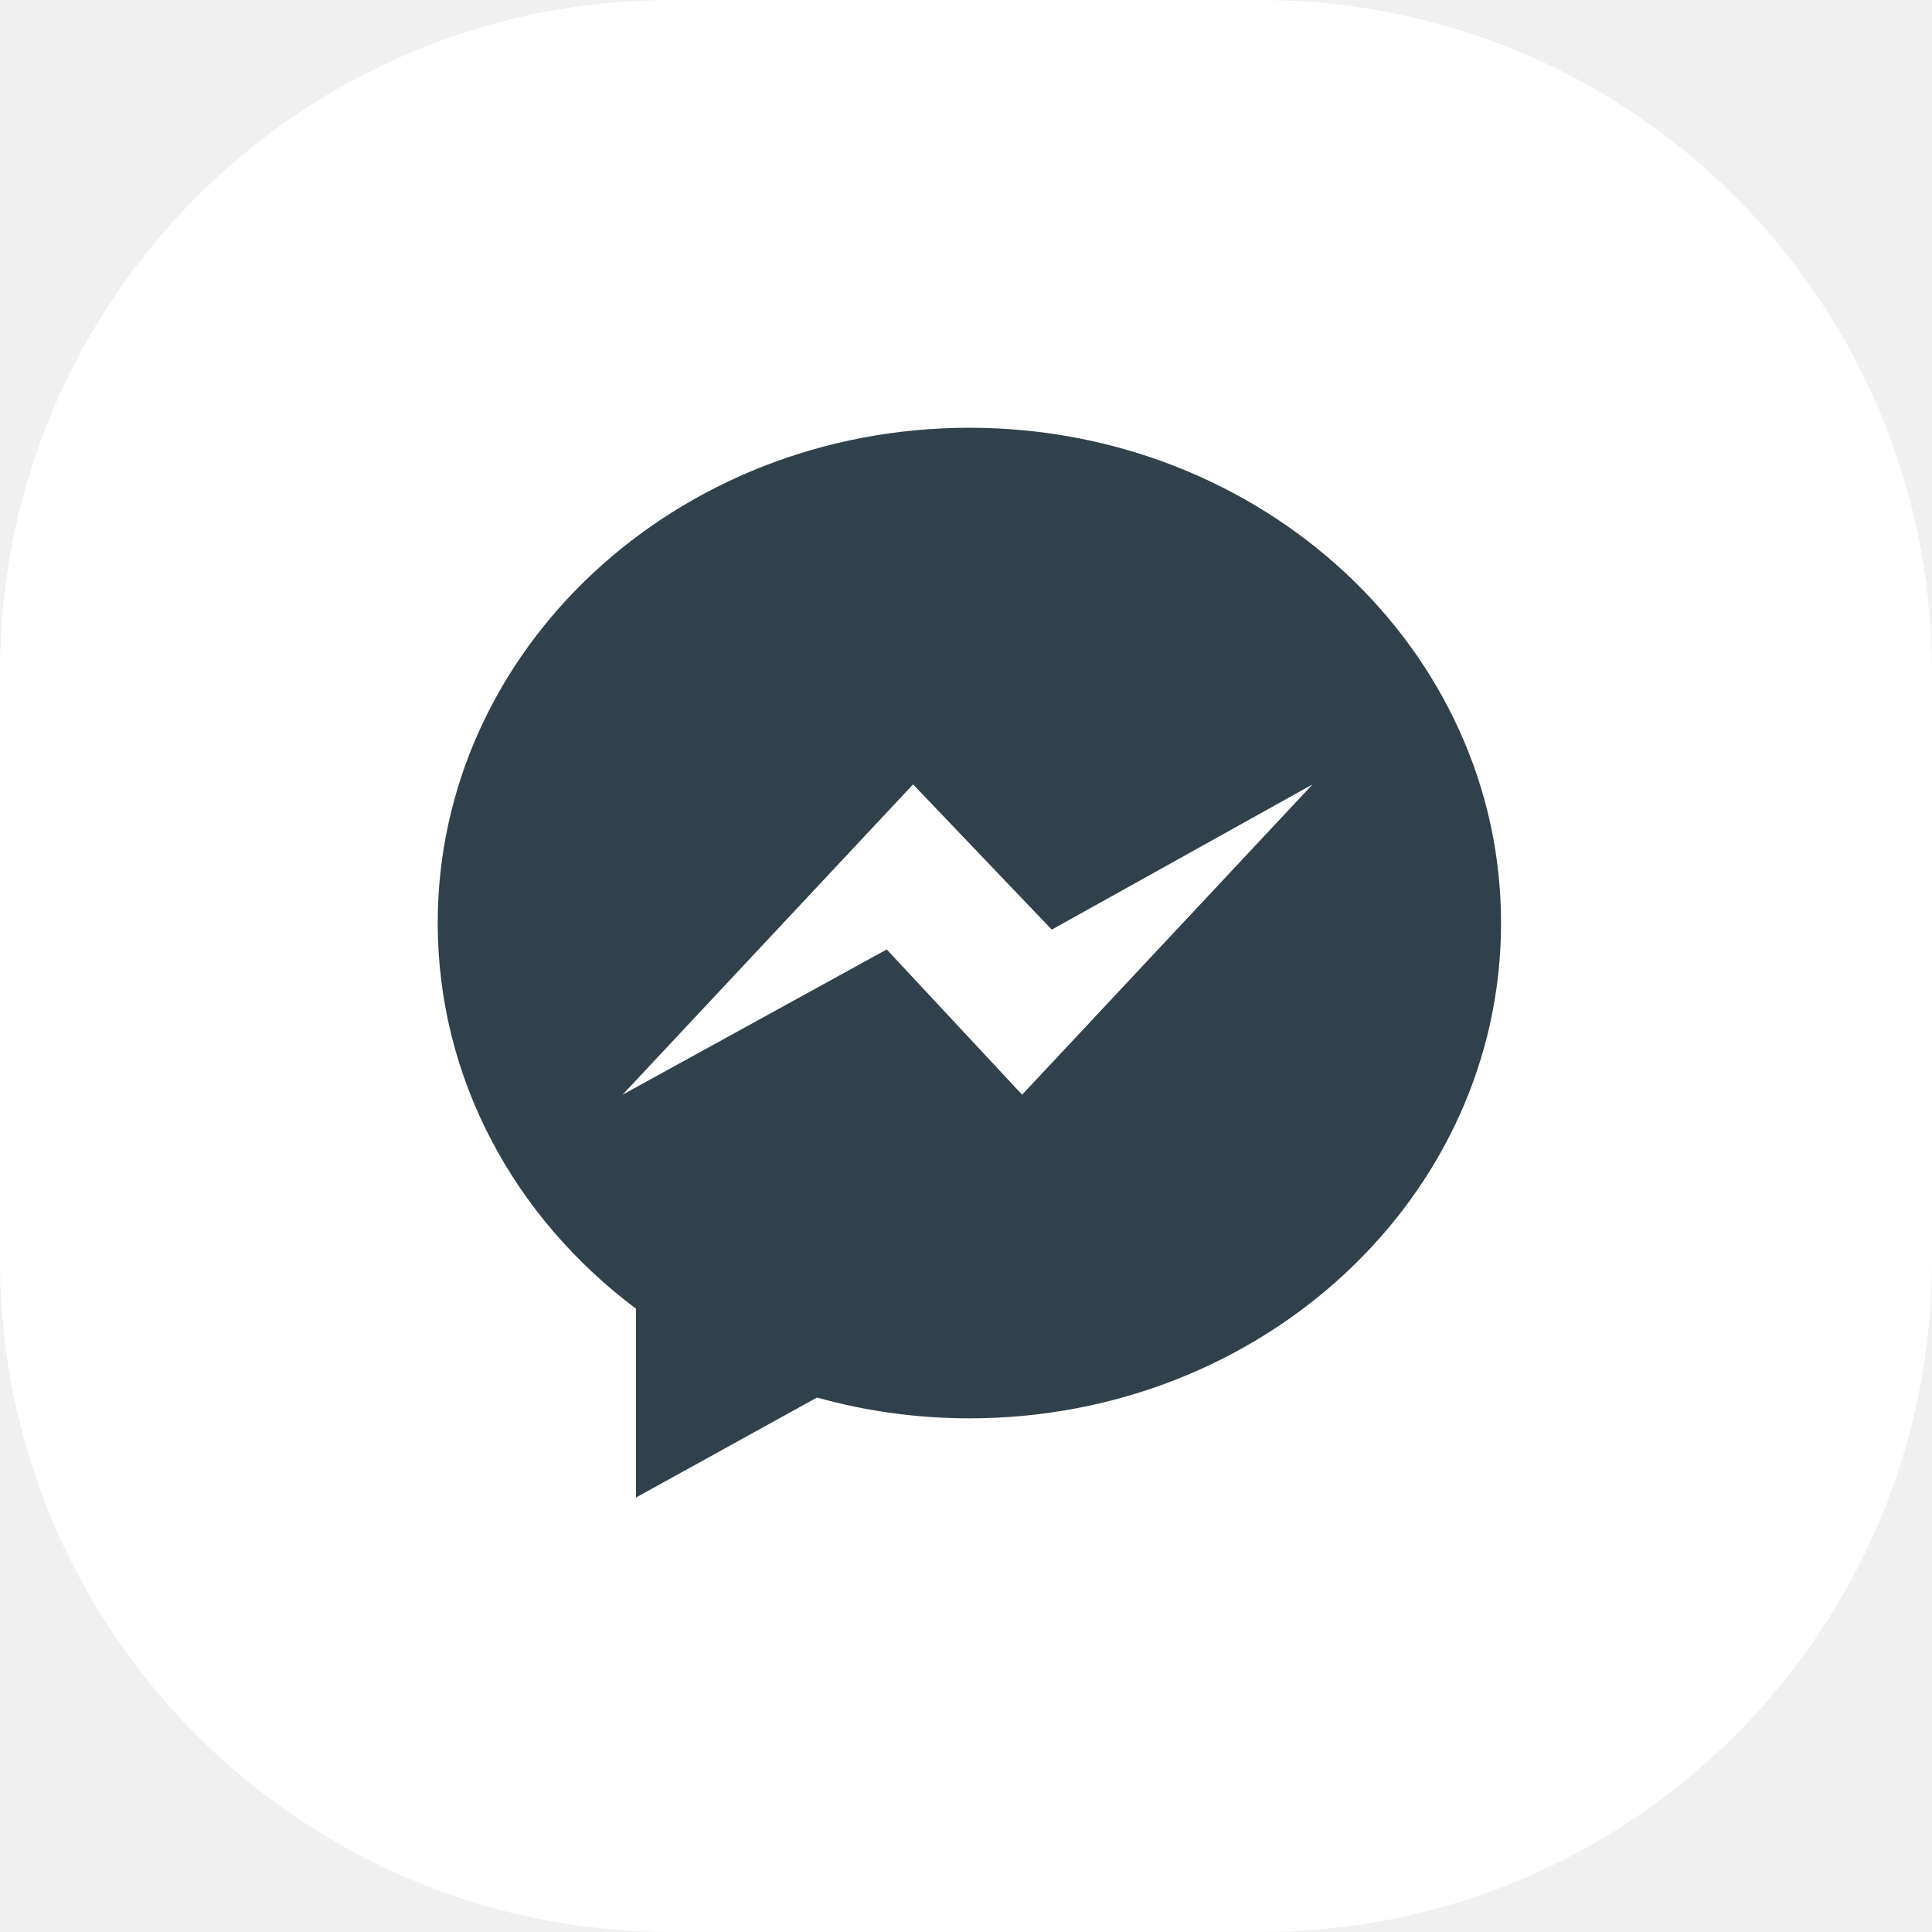
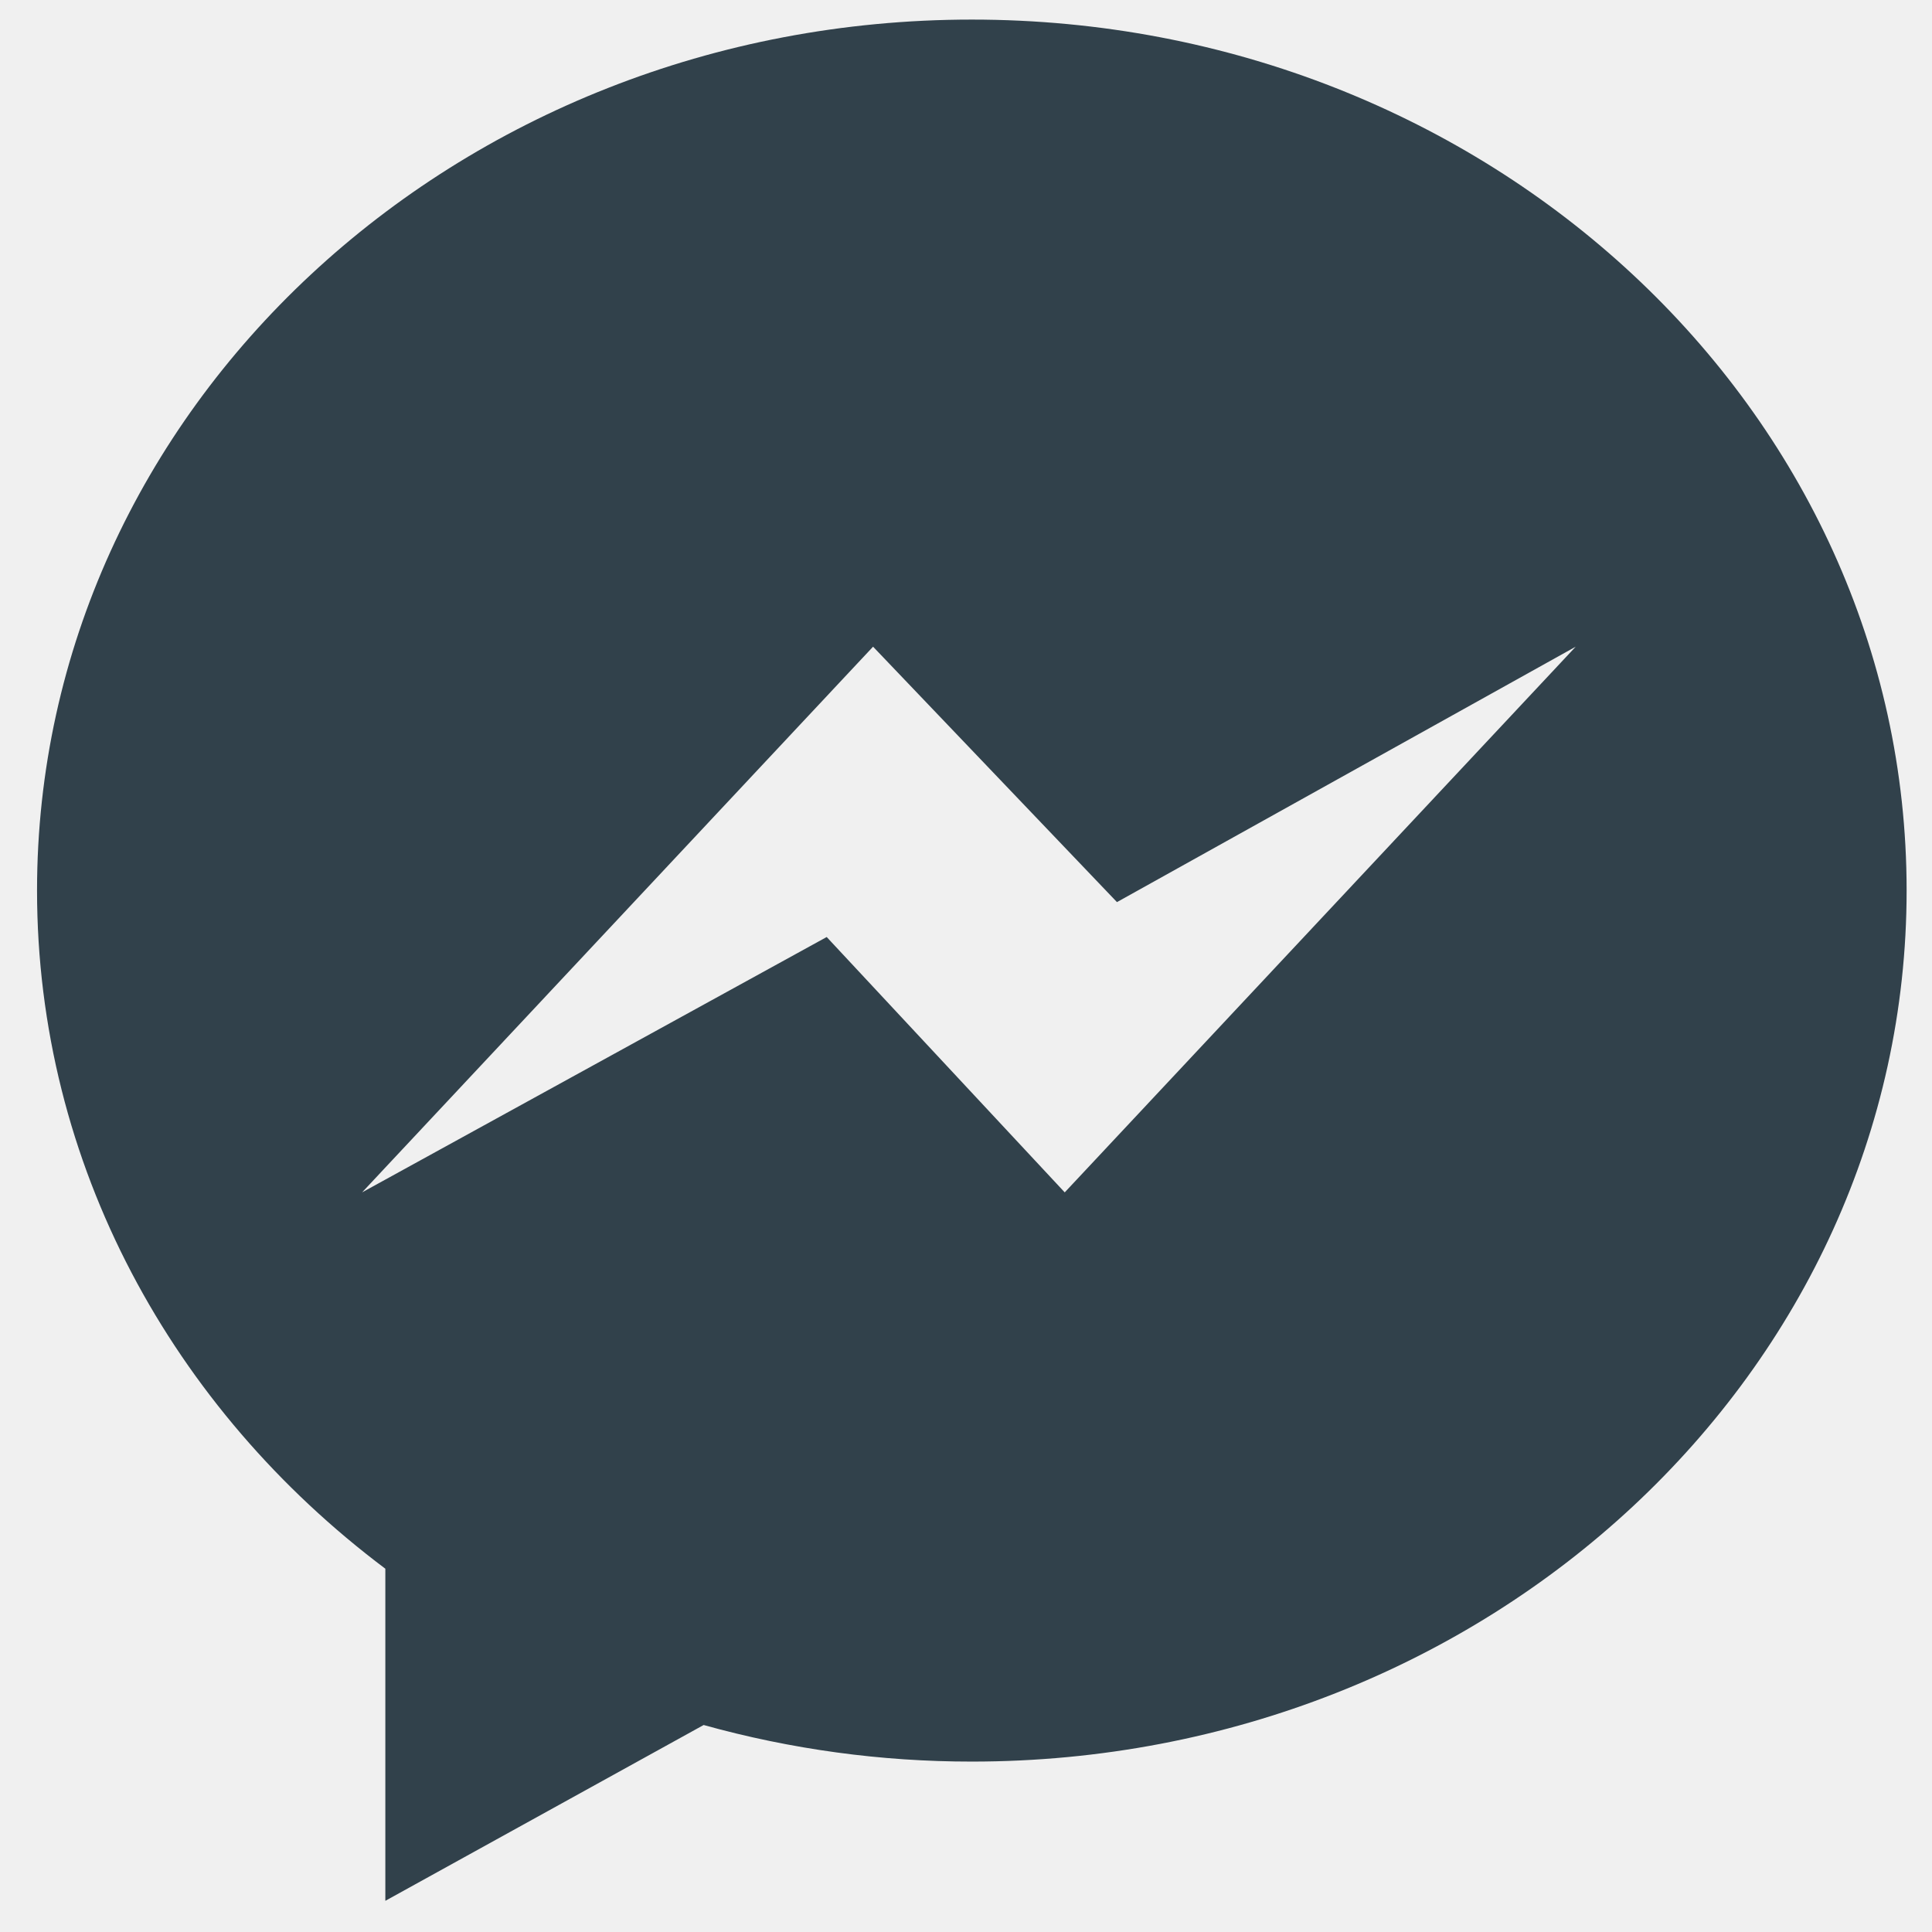
- <svg xmlns="http://www.w3.org/2000/svg" id="Layer_1" data-name="Layer 1" viewBox="0 0 419 419">
-   <defs>
-     <style>.cls-1{fill:#fff;}.cls-2{fill:#31414b;fill-rule:evenodd;}</style>
-   </defs>
-   <path class="cls-1" d="M312.55,34H184.88A145.66,145.66,0,0,0,39.22,179.67V307.33A145.66,145.66,0,0,0,184.88,453H312.55A145.67,145.67,0,0,0,458.22,307.33V179.67A145.67,145.67,0,0,0,312.55,34Z" transform="translate(-39.22 -34)" />
-   <path class="cls-2" d="M249.43,126.77c-63.68,0-115.28,48.09-115.28,107.41,0,33.82,16.75,64,43,83.64v40.95l39.25-21.68a122.86,122.86,0,0,0,33.07,4.51c63.67,0,115.29-48.09,115.29-107.42S313.1,126.77,249.43,126.77Zm11.46,144.64-29.36-31.5-57.29,31.5,63-67.3,30.08,31.5,56.57-31.5Z" transform="translate(-39.22 -34)" />
+ <svg xmlns="http://www.w3.org/2000/svg" width="29" height="29" viewBox="0 0 29 29" fill="none">
+   <path fill-rule="evenodd" clip-rule="evenodd" d="M14.588 0.294C6.836 0.294 0.556 6.146 0.556 13.366C0.556 17.483 2.594 21.152 5.784 23.547V28.532L10.562 25.893C11.873 26.258 13.227 26.443 14.588 26.442C22.336 26.442 28.619 20.589 28.619 13.366C28.619 6.144 22.336 0.294 14.588 0.294ZM15.982 17.898L12.409 14.065L5.435 17.898L13.105 9.707L16.766 13.541L23.652 9.707L15.982 17.898Z" fill="#31414B" />
</svg>
